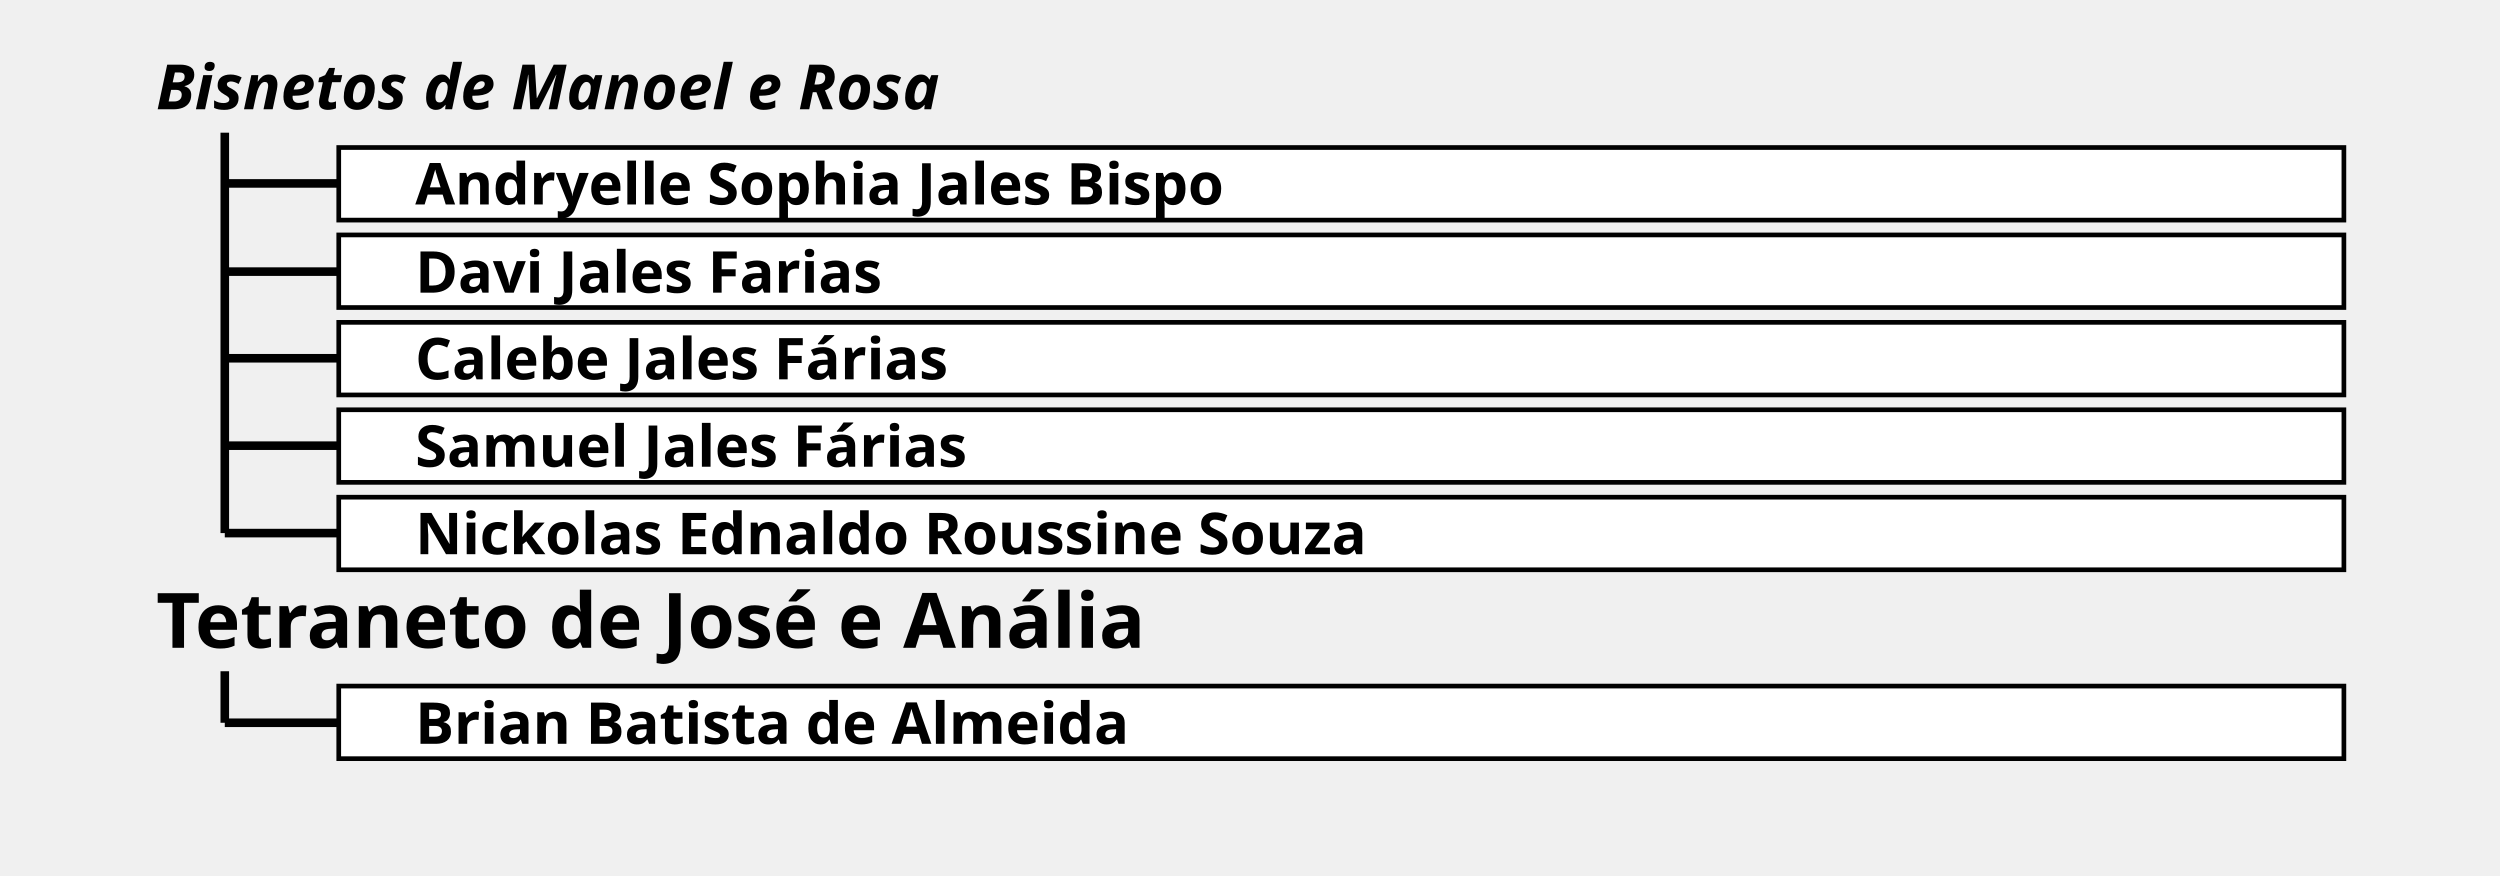
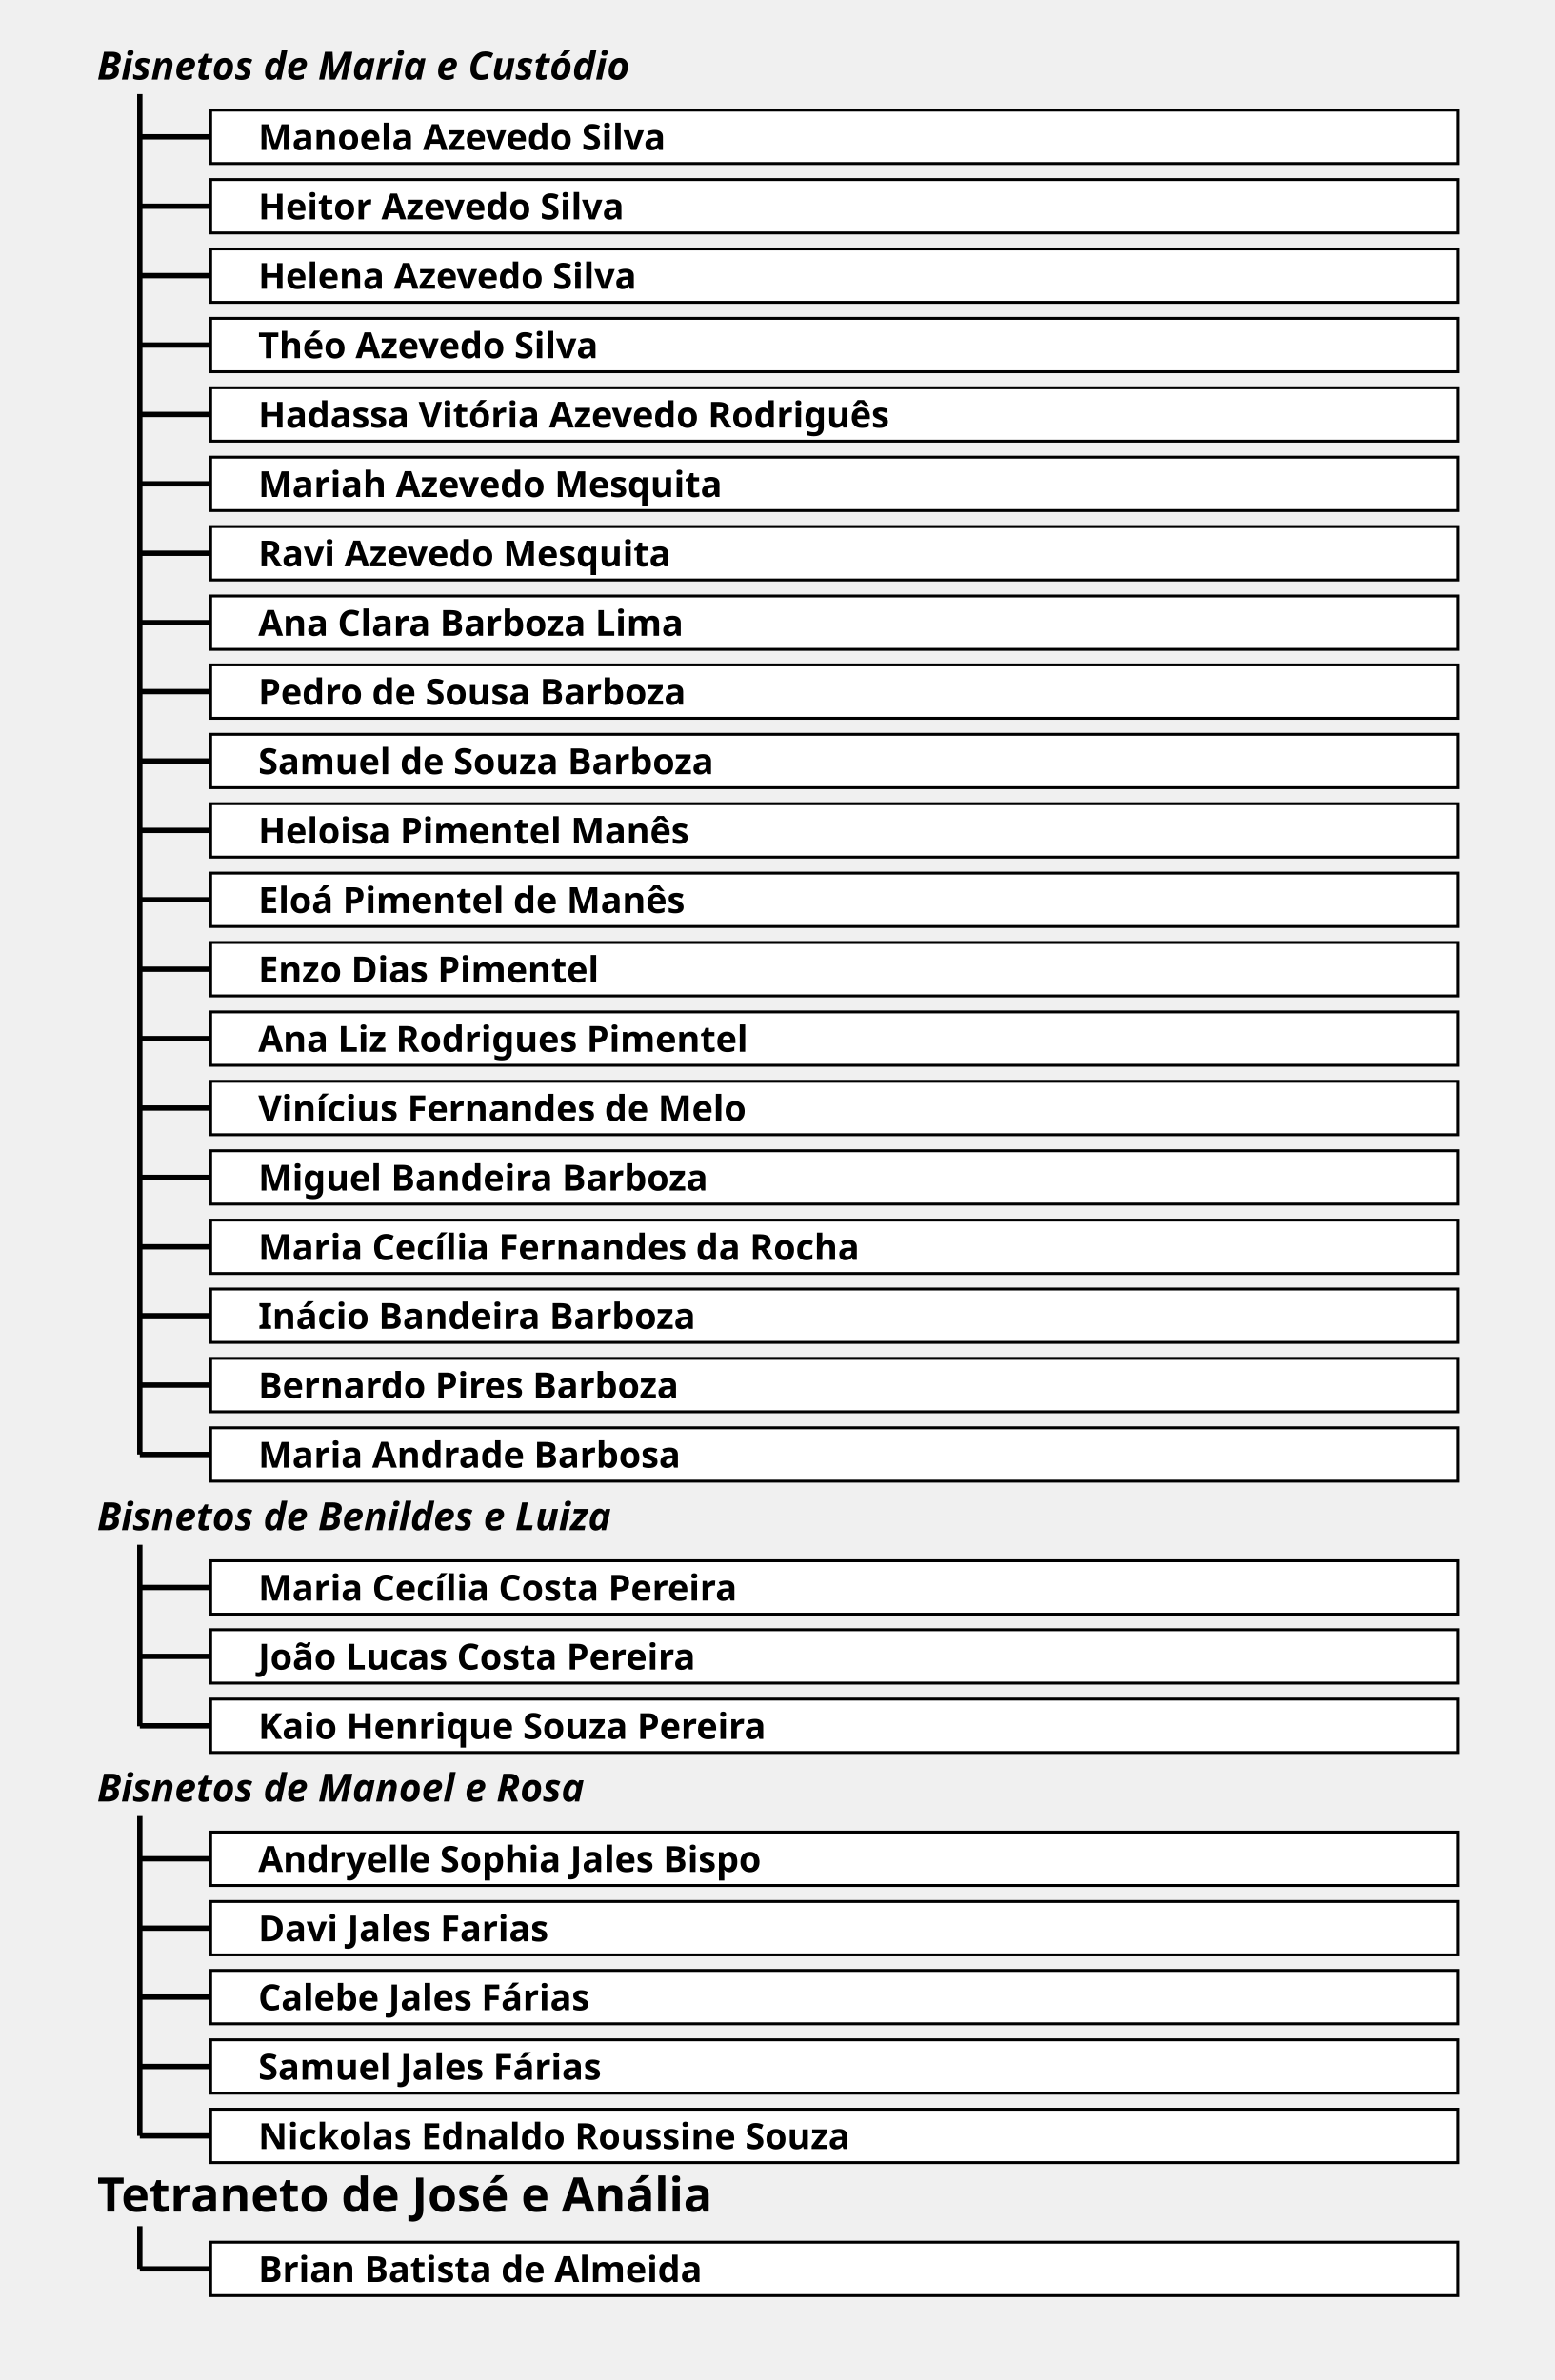
- <svg xmlns="http://www.w3.org/2000/svg" id="Layer_1" version="1.1" viewBox="0 0 320.3 112.2">
+ <svg xmlns="http://www.w3.org/2000/svg" id="Layer_1" version="1.1" viewBox="0 0 320.3 490.4">
  <defs>
    <style>
      .cb  { font-family: AGaramondPro-Bold, "Adobe Garamond Pro"; font-size: 7.6px; font-weight: 700; }
      .hdr { font-family: AGaramondPro-Italic, "Adobe Garamond Pro"; font-size: 8px; font-style: italic; font-weight: 700; }
      .sec { font-family: AGaramondPro-Bold, "Adobe Garamond Pro"; font-size: 9.8px; font-weight: 700; }
      .ttl { font-family: AGaramondPro-Bold, "Adobe Garamond Pro"; font-size: 11.5px; font-weight: 700; }
      .nm1 { font-family: AGaramondPro-Bold, "Adobe Garamond Pro"; font-size: 6.8px; font-weight: 700; }
      .sp1 { font-family: AGaramondPro-BoldItalic, "Adobe Garamond Pro"; font-size: 6.8px; font-style: italic; font-weight: 700; }
      .cap1 { font-family: AGaramondPro-Italic, "Adobe Garamond Pro"; font-size: 5.6px; font-style: italic; }
      .nm { font-family: AGaramondPro-Bold, "Adobe Garamond Pro"; font-size: 7.4px; font-weight: 700; }
      .sp { font-family: AGaramondPro-BoldItalic, "Adobe Garamond Pro"; font-size: 7.4px; font-style: italic; font-weight: 700; }
      .box { fill: #fff; stroke: #000; stroke-width: .6px; stroke-miterlimit: 11.3; }
      .ln { fill: none; stroke: #000; stroke-width: 1.1px; stroke-miterlimit: 11.3; }
      .pbox { fill: none; stroke: #000; stroke-width: .5px; stroke-miterlimit: 11.3; }
    </style>
  </defs>
-   <text class="hdr" transform="translate(20 14.0)">
+   <text class="hdr" transform="translate(20 16.4)">
+     <tspan x="0" y="0">Bisnetos de Maria e Custódio</tspan>
+   </text>
+   <path class="ln" d="M28.8,19.4v280.3" />
+   <line class="ln" x1="28.8" y1="28.2" x2="43.4" y2="28.2" />
+   <rect class="box" x="43.4" y="22.7" width="256.9" height="11.0" />
+   <text class="nm" transform="translate(53.2 30.9)">
+     <tspan x="0" y="0">Manoela Azevedo Silva</tspan>
+   </text>
+   <line class="ln" x1="28.8" y1="42.5" x2="43.4" y2="42.5" />
+   <rect class="box" x="43.4" y="37.0" width="256.9" height="11.0" />
+   <text class="nm" transform="translate(53.2 45.2)">
+     <tspan x="0" y="0">Heitor Azevedo Silva</tspan>
+   </text>
+   <line class="ln" x1="28.8" y1="56.8" x2="43.4" y2="56.8" />
+   <rect class="box" x="43.4" y="51.3" width="256.9" height="11.0" />
+   <text class="nm" transform="translate(53.2 59.5)">
+     <tspan x="0" y="0">Helena Azevedo Silva</tspan>
+   </text>
+   <line class="ln" x1="28.8" y1="71.1" x2="43.4" y2="71.1" />
+   <rect class="box" x="43.4" y="65.6" width="256.9" height="11.0" />
+   <text class="nm" transform="translate(53.2 73.8)">
+     <tspan x="0" y="0">Théo Azevedo Silva</tspan>
+   </text>
+   <line class="ln" x1="28.8" y1="85.4" x2="43.4" y2="85.4" />
+   <rect class="box" x="43.4" y="79.9" width="256.9" height="11.0" />
+   <text class="nm" transform="translate(53.2 88.1)">
+     <tspan x="0" y="0">Hadassa Vitória Azevedo Rodriguês</tspan>
+   </text>
+   <line class="ln" x1="28.8" y1="99.7" x2="43.4" y2="99.7" />
+   <rect class="box" x="43.4" y="94.2" width="256.9" height="11.0" />
+   <text class="nm" transform="translate(53.2 102.4)">
+     <tspan x="0" y="0">Mariah Azevedo Mesquita</tspan>
+   </text>
+   <line class="ln" x1="28.8" y1="114.0" x2="43.4" y2="114.0" />
+   <rect class="box" x="43.4" y="108.5" width="256.9" height="11.0" />
+   <text class="nm" transform="translate(53.2 116.7)">
+     <tspan x="0" y="0">Ravi Azevedo Mesquita</tspan>
+   </text>
+   <line class="ln" x1="28.8" y1="128.3" x2="43.4" y2="128.3" />
+   <rect class="box" x="43.4" y="122.8" width="256.9" height="11.0" />
+   <text class="nm" transform="translate(53.2 131.0)">
+     <tspan x="0" y="0">Ana Clara Barboza Lima</tspan>
+   </text>
+   <line class="ln" x1="28.8" y1="142.5" x2="43.4" y2="142.5" />
+   <rect class="box" x="43.4" y="137.0" width="256.9" height="11.0" />
+   <text class="nm" transform="translate(53.2 145.2)">
+     <tspan x="0" y="0">Pedro de Sousa Barboza</tspan>
+   </text>
+   <line class="ln" x1="28.8" y1="156.8" x2="43.4" y2="156.8" />
+   <rect class="box" x="43.4" y="151.3" width="256.9" height="11.0" />
+   <text class="nm" transform="translate(53.2 159.5)">
+     <tspan x="0" y="0">Samuel de Souza Barboza</tspan>
+   </text>
+   <line class="ln" x1="28.8" y1="171.1" x2="43.4" y2="171.1" />
+   <rect class="box" x="43.4" y="165.6" width="256.9" height="11.0" />
+   <text class="nm" transform="translate(53.2 173.8)">
+     <tspan x="0" y="0">Heloisa Pimentel Manês</tspan>
+   </text>
+   <line class="ln" x1="28.8" y1="185.4" x2="43.4" y2="185.4" />
+   <rect class="box" x="43.4" y="179.9" width="256.9" height="11.0" />
+   <text class="nm" transform="translate(53.2 188.1)">
+     <tspan x="0" y="0">Eloá Pimentel de Manês</tspan>
+   </text>
+   <line class="ln" x1="28.8" y1="199.7" x2="43.4" y2="199.7" />
+   <rect class="box" x="43.4" y="194.2" width="256.9" height="11.0" />
+   <text class="nm" transform="translate(53.2 202.4)">
+     <tspan x="0" y="0">Enzo Dias Pimentel</tspan>
+   </text>
+   <line class="ln" x1="28.8" y1="214.0" x2="43.4" y2="214.0" />
+   <rect class="box" x="43.4" y="208.5" width="256.9" height="11.0" />
+   <text class="nm" transform="translate(53.2 216.7)">
+     <tspan x="0" y="0">Ana Liz Rodrigues Pimentel</tspan>
+   </text>
+   <line class="ln" x1="28.8" y1="228.3" x2="43.4" y2="228.3" />
+   <rect class="box" x="43.4" y="222.8" width="256.9" height="11.0" />
+   <text class="nm" transform="translate(53.2 231.0)">
+     <tspan x="0" y="0">Vinícius Fernandes de Melo</tspan>
+   </text>
+   <line class="ln" x1="28.8" y1="242.6" x2="43.4" y2="242.6" />
+   <rect class="box" x="43.4" y="237.1" width="256.9" height="11.0" />
+   <text class="nm" transform="translate(53.2 245.3)">
+     <tspan x="0" y="0">Miguel Bandeira Barboza</tspan>
+   </text>
+   <line class="ln" x1="28.8" y1="256.9" x2="43.4" y2="256.9" />
+   <rect class="box" x="43.4" y="251.4" width="256.9" height="11.0" />
+   <text class="nm" transform="translate(53.2 259.6)">
+     <tspan x="0" y="0">Maria Cecília Fernandes da Rocha</tspan>
+   </text>
+   <line class="ln" x1="28.8" y1="271.1" x2="43.4" y2="271.1" />
+   <rect class="box" x="43.4" y="265.6" width="256.9" height="11.0" />
+   <text class="nm" transform="translate(53.2 273.8)">
+     <tspan x="0" y="0">Inácio Bandeira Barboza</tspan>
+   </text>
+   <line class="ln" x1="28.8" y1="285.4" x2="43.4" y2="285.4" />
+   <rect class="box" x="43.4" y="279.9" width="256.9" height="11.0" />
+   <text class="nm" transform="translate(53.2 288.1)">
+     <tspan x="0" y="0">Bernardo Pires Barboza</tspan>
+   </text>
+   <line class="ln" x1="28.8" y1="299.7" x2="43.4" y2="299.7" />
+   <rect class="box" x="43.4" y="294.2" width="256.9" height="11.0" />
+   <text class="nm" transform="translate(53.2 302.4)">
+     <tspan x="0" y="0">Maria Andrade Barbosa</tspan>
+   </text>
+   <text class="hdr" transform="translate(20 315.3)">
+     <tspan x="0" y="0">Bisnetos de Benildes e Luiza</tspan>
+   </text>
+   <path class="ln" d="M28.8,318.3v37.4" />
+   <line class="ln" x1="28.8" y1="327.1" x2="43.4" y2="327.1" />
+   <rect class="box" x="43.4" y="321.6" width="256.9" height="11.0" />
+   <text class="nm" transform="translate(53.2 329.8)">
+     <tspan x="0" y="0">Maria Cecília Costa Pereira</tspan>
+   </text>
+   <line class="ln" x1="28.8" y1="341.3" x2="43.4" y2="341.3" />
+   <rect class="box" x="43.4" y="335.8" width="256.9" height="11.0" />
+   <text class="nm" transform="translate(53.2 344.0)">
+     <tspan x="0" y="0">João Lucas Costa Pereira</tspan>
+   </text>
+   <line class="ln" x1="28.8" y1="355.6" x2="43.4" y2="355.6" />
+   <rect class="box" x="43.4" y="350.1" width="256.9" height="11.0" />
+   <text class="nm" transform="translate(53.2 358.3)">
+     <tspan x="0" y="0">Kaio Henrique Souza Pereira</tspan>
+   </text>
+   <text class="hdr" transform="translate(20 371.2)">
    <tspan x="0" y="0">Bisnetos de Manoel e Rosa</tspan>
  </text>
-   <path class="ln" d="M28.8,17.0v51.3" />
-   <line class="ln" x1="28.8" y1="23.5" x2="43.4" y2="23.5" />
-   <rect class="box" x="43.4" y="18.9" width="256.9" height="9.3" />
-   <text class="nm" transform="translate(53.2 26.2)">
+   <path class="ln" d="M28.8,374.2v65.9" />
+   <line class="ln" x1="28.8" y1="383.0" x2="43.4" y2="383.0" />
+   <rect class="box" x="43.4" y="377.5" width="256.9" height="11.0" />
+   <text class="nm" transform="translate(53.2 385.7)">
    <tspan x="0" y="0">Andryelle Sophia Jales Bispo</tspan>
  </text>
-   <line class="ln" x1="28.8" y1="34.8" x2="43.4" y2="34.8" />
-   <rect class="box" x="43.4" y="30.1" width="256.9" height="9.3" />
-   <text class="nm" transform="translate(53.2 37.5)">
+   <line class="ln" x1="28.8" y1="397.3" x2="43.4" y2="397.3" />
+   <rect class="box" x="43.4" y="391.8" width="256.9" height="11.0" />
+   <text class="nm" transform="translate(53.2 400.0)">
    <tspan x="0" y="0">Davi Jales Farias</tspan>
  </text>
-   <line class="ln" x1="28.8" y1="45.9" x2="43.4" y2="45.9" />
-   <rect class="box" x="43.4" y="41.3" width="256.9" height="9.3" />
-   <text class="nm" transform="translate(53.2 48.6)">
+   <line class="ln" x1="28.8" y1="411.5" x2="43.4" y2="411.5" />
+   <rect class="box" x="43.4" y="406.0" width="256.9" height="11.0" />
+   <text class="nm" transform="translate(53.2 414.2)">
    <tspan x="0" y="0">Calebe Jales Fárias</tspan>
  </text>
-   <line class="ln" x1="28.8" y1="57.1" x2="43.4" y2="57.1" />
-   <rect class="box" x="43.4" y="52.5" width="256.9" height="9.3" />
-   <text class="nm" transform="translate(53.2 59.8)">
+   <line class="ln" x1="28.8" y1="425.8" x2="43.4" y2="425.8" />
+   <rect class="box" x="43.4" y="420.3" width="256.9" height="11.0" />
+   <text class="nm" transform="translate(53.2 428.5)">
    <tspan x="0" y="0">Samuel Jales Fárias</tspan>
  </text>
-   <line class="ln" x1="28.8" y1="68.3" x2="43.4" y2="68.3" />
-   <rect class="box" x="43.4" y="63.7" width="256.9" height="9.3" />
-   <text class="nm" transform="translate(53.2 71.0)">
+   <line class="ln" x1="28.8" y1="440.1" x2="43.4" y2="440.1" />
+   <rect class="box" x="43.4" y="434.6" width="256.9" height="11.0" />
+   <text class="nm" transform="translate(53.2 442.8)">
    <tspan x="0" y="0">Nickolas Ednaldo Roussine Souza</tspan>
  </text>
-   <text class="sec" transform="translate(20 83.0)">
+   <text class="sec" transform="translate(20 455.7)">
    <tspan x="0" y="0">Tetraneto de José e Anália</tspan>
  </text>
-   <path class="ln" d="M28.8,86.0v6.6" />
-   <line class="ln" x1="28.8" y1="92.6" x2="43.4" y2="92.6" />
-   <rect class="box" x="43.4" y="87.9" width="256.9" height="9.3" />
-   <text class="nm" transform="translate(53.2 95.3)">
+   <path class="ln" d="M28.8,458.7v8.8" />
+   <line class="ln" x1="28.8" y1="467.5" x2="43.4" y2="467.5" />
+   <rect class="box" x="43.4" y="462.0" width="256.9" height="11.0" />
+   <text class="nm" transform="translate(53.2 470.2)">
    <tspan x="0" y="0">Brian Batista de Almeida</tspan>
  </text>
</svg>
